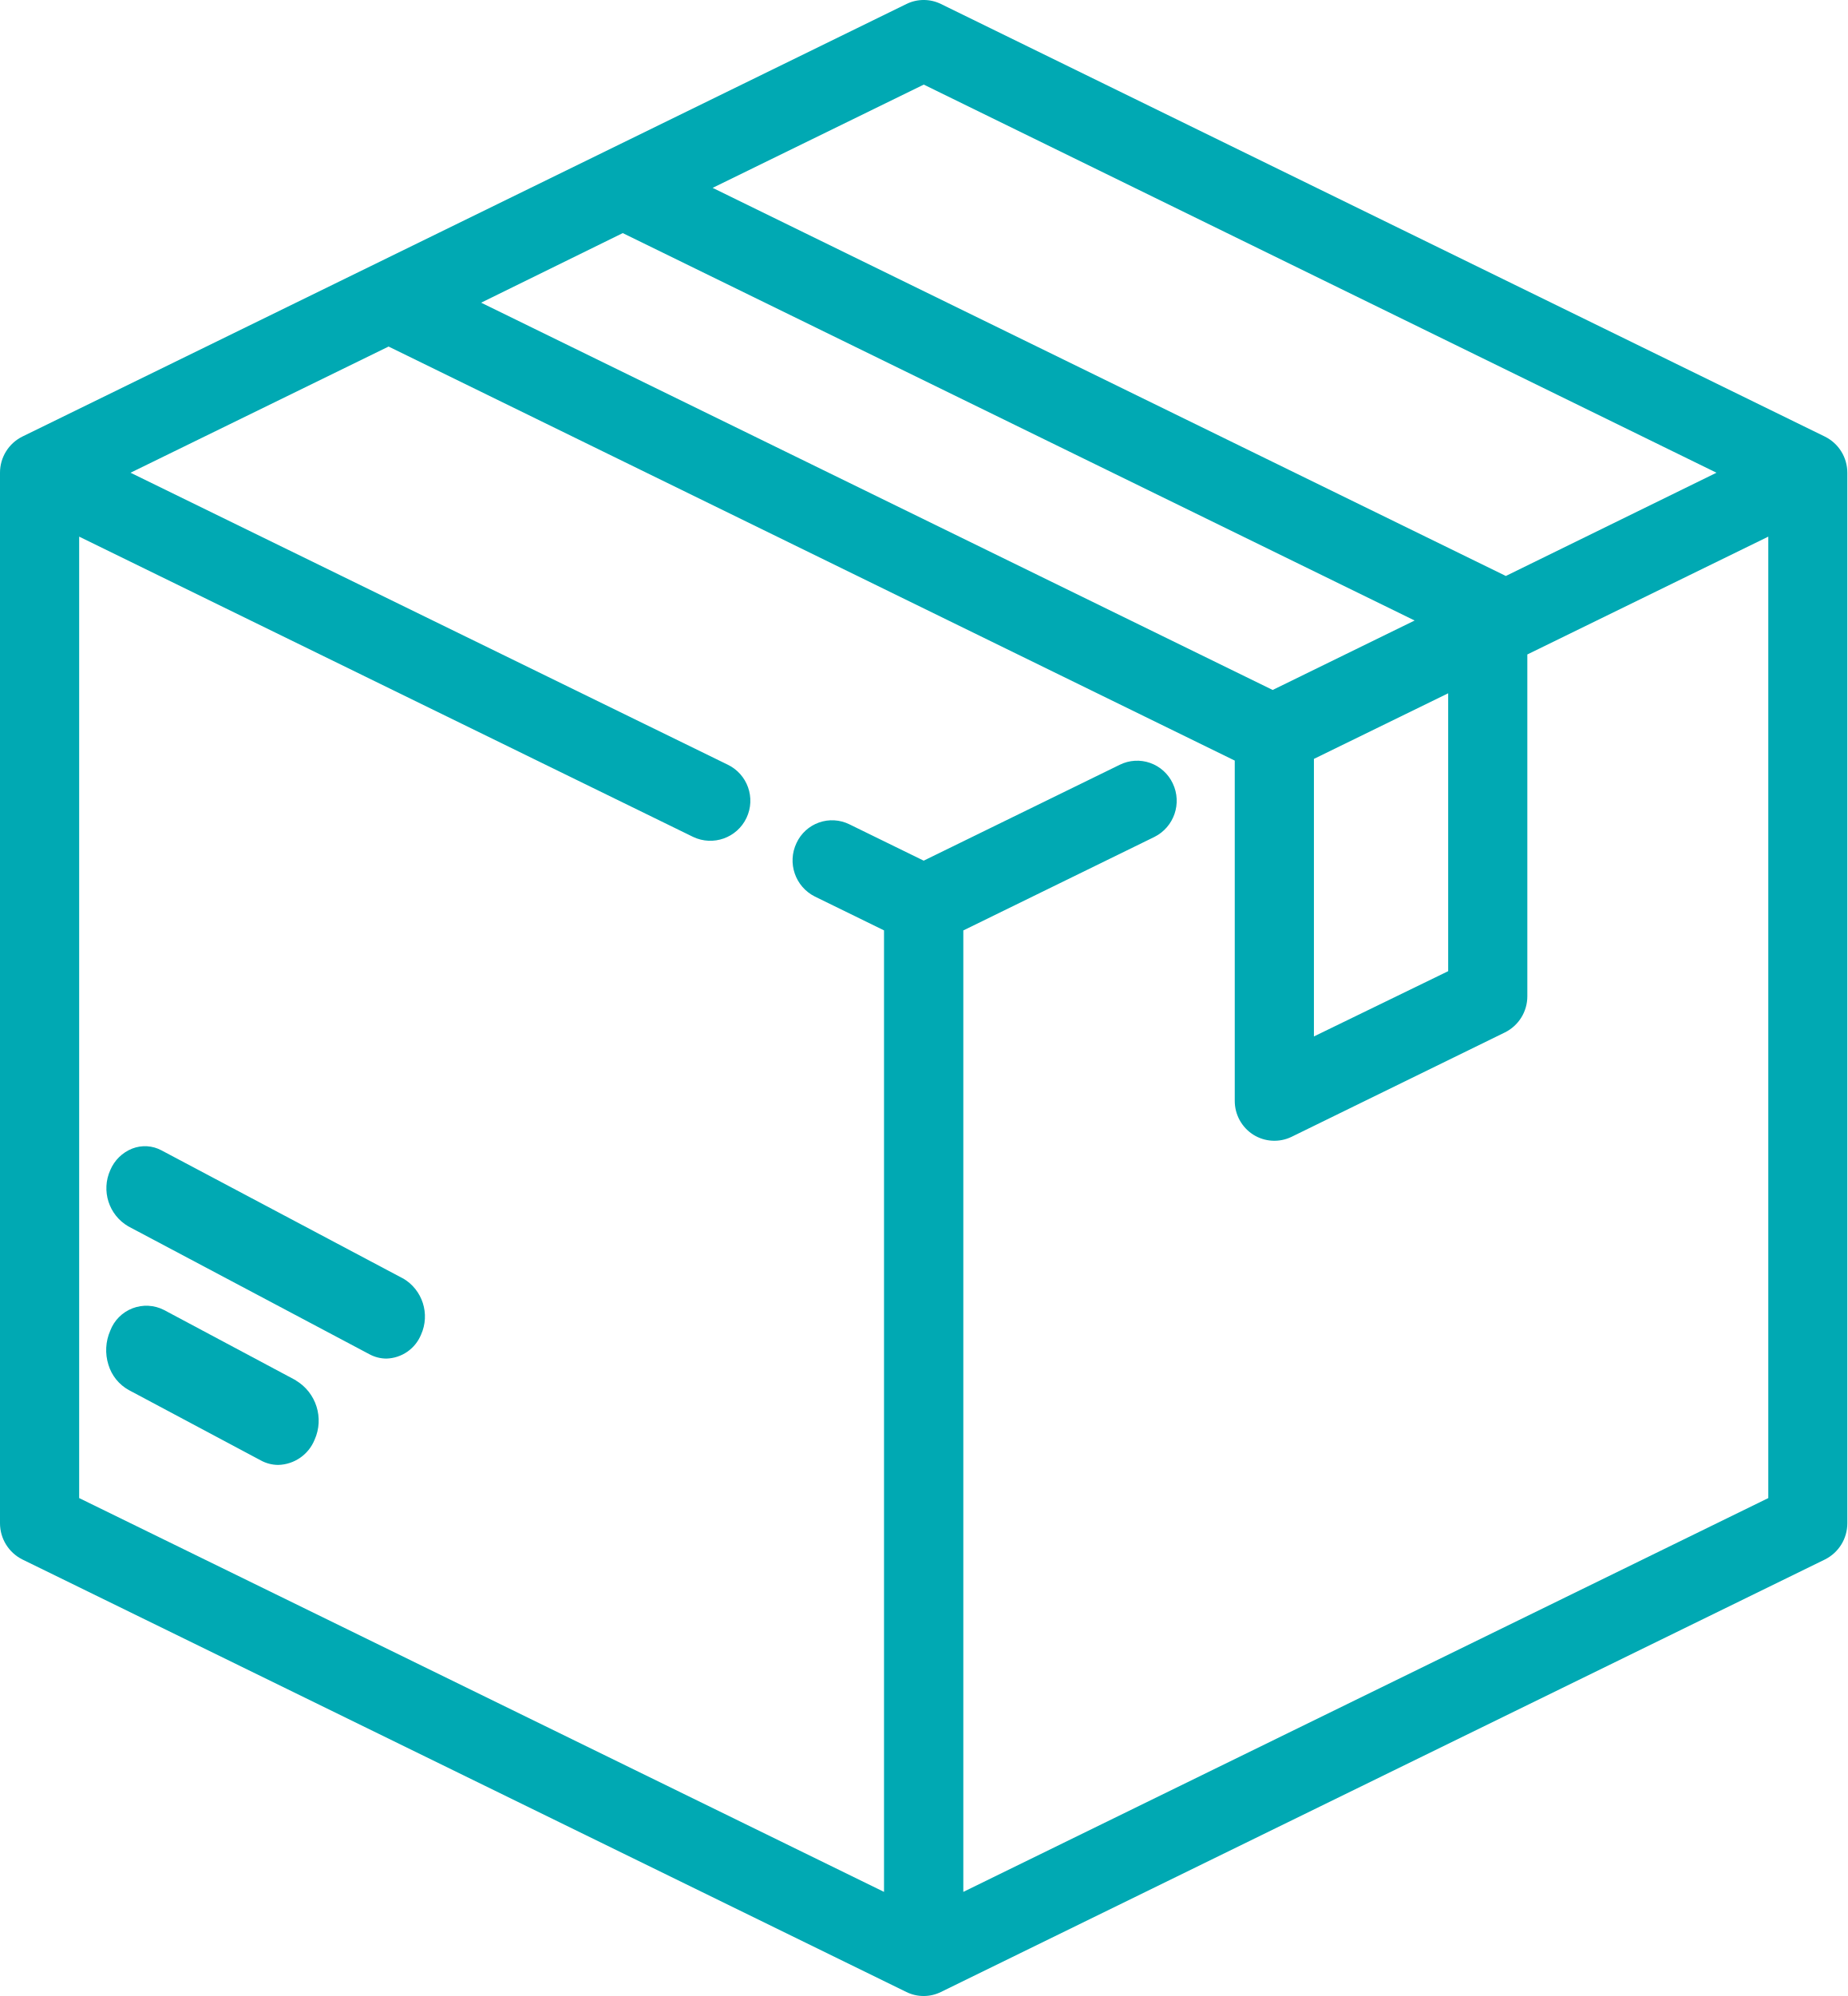
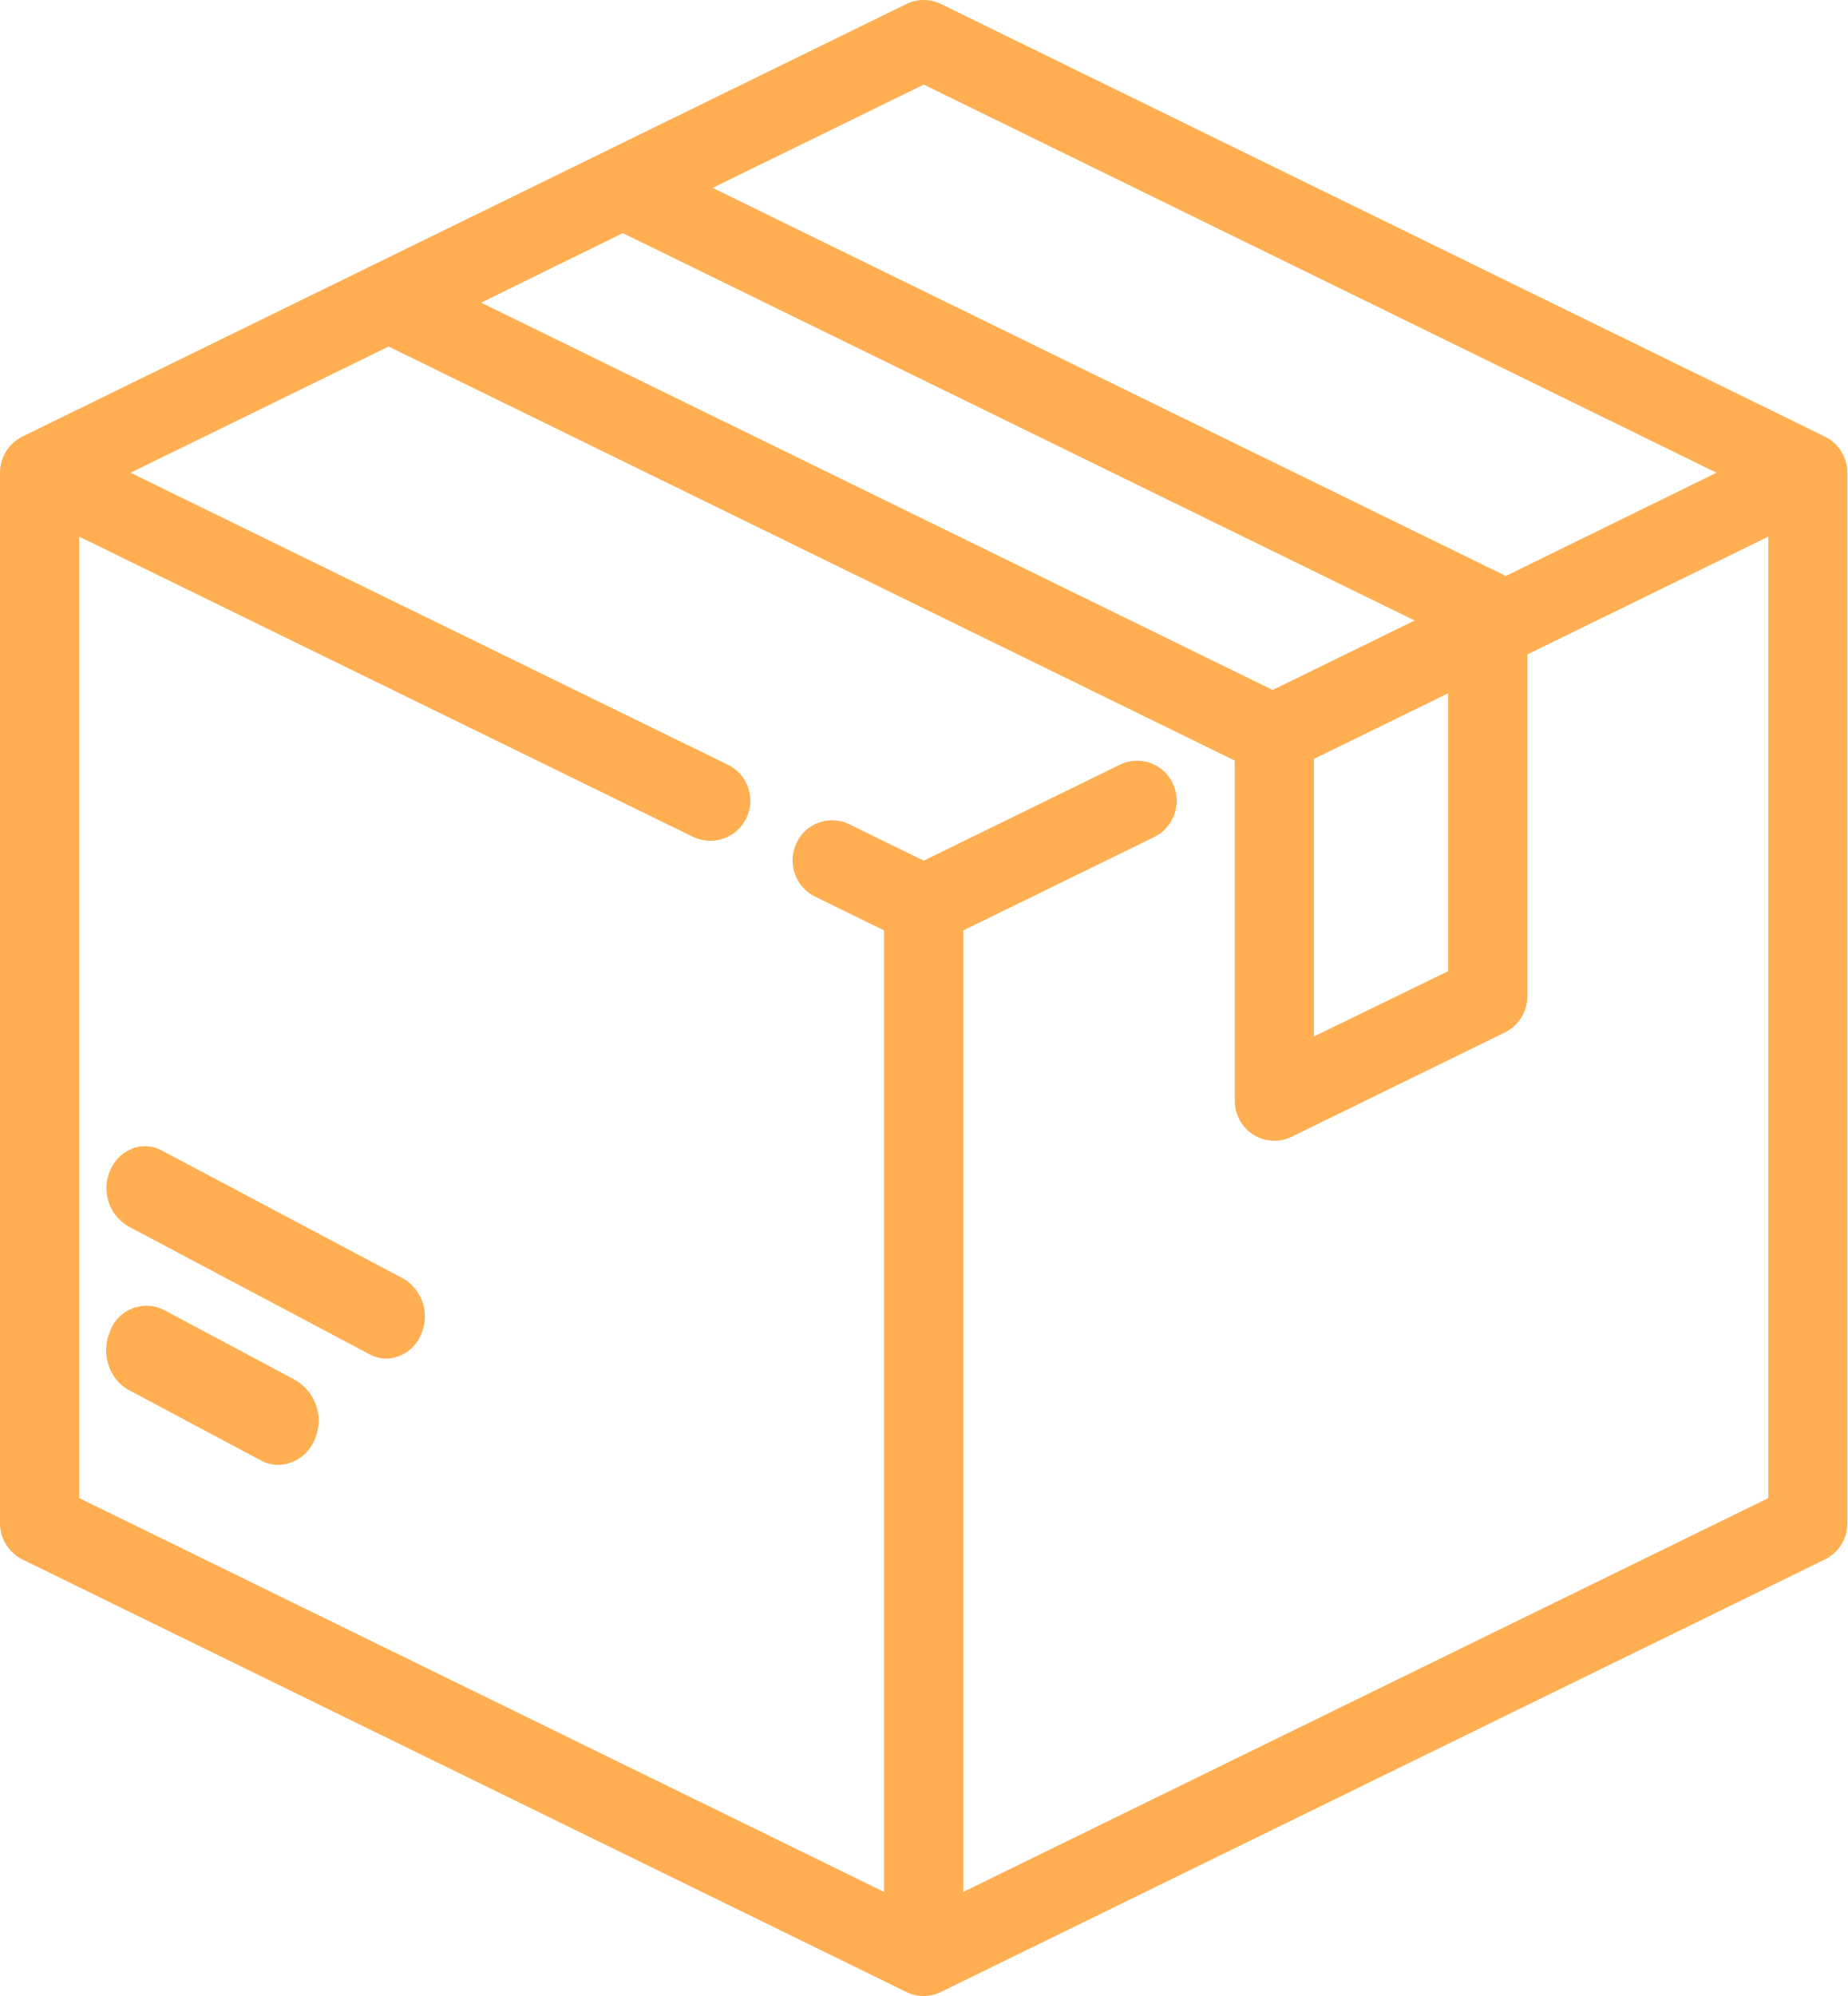
- <svg xmlns="http://www.w3.org/2000/svg" width="28.307" height="30.578" viewBox="0 0 28.307 30.578">
+ <svg xmlns="http://www.w3.org/2000/svg" width="28.306" height="30.578" viewBox="0 0 28.306 30.578">
  <defs>
-     <style>.a{fill:#00a9b3;fill-rule:evenodd;}</style>
+     <style>.a{fill:#ffaf51;fill-rule:evenodd;}</style>
  </defs>
  <g transform="translate(0 -0.422)">
    <g transform="translate(0 0.422)">
      <g transform="translate(0 0)">
        <g transform="translate(0 0)">
          <g transform="translate(0 0)">
            <path class="a" d="M7.372,5.059,9.542,3.993,21.675,9.928,19.5,10.992Zm15.7,4.187-.011-.006L10.919,3.3l3.235-1.582L26.3,7.664ZM20.132,16.3V12.048l2.057-1.005V15.3ZM14.76,14.676l2.927-1.432a.619.619,0,0,0,.282-.821.606.606,0,0,0-.346-.313.6.6,0,0,0-.464.027l-3.006,1.47-1.139-.557a.6.6,0,0,0-.81.287.619.619,0,0,0,.282.82l1.059.518V29.405L1.213,23.372V8.643l9.407,4.6a.613.613,0,0,0,.527-1.108L2,7.664,5.954,5.731l12.965,6.343v5.211a.612.612,0,0,0,.284.52.606.606,0,0,0,.586.033l3.27-1.6a.617.617,0,0,0,.343-.553V10.448l3.692-1.805V23.372L14.76,29.405Zm13.2-7.566h0L14.417.483a.6.6,0,0,0-.528,0L.343,7.11A.617.617,0,0,0,0,7.664V23.758a.62.62,0,0,0,.342.554l13.546,6.627a.6.6,0,0,0,.528,0l13.547-6.627a.619.619,0,0,0,.342-.554V7.664a.617.617,0,0,0-.343-.553Z" transform="translate(0 -0.422)" />
          </g>
          <path class="a" d="M4.906,26.146,2.885,25.068a.592.592,0,0,0-.823.318.745.745,0,0,0-.028.521.66.66,0,0,0,.314.389l2.021,1.077a.558.558,0,0,0,.268.069.618.618,0,0,0,.556-.385.716.716,0,0,0-.287-.909" transform="translate(-0.373 -5)" />
          <path class="a" d="M6.549,24.027l-3.7-1.962a.535.535,0,0,0-.45-.028.608.608,0,0,0-.336.329.676.676,0,0,0,.275.862l3.7,1.962a.551.551,0,0,0,.255.064.591.591,0,0,0,.531-.366.676.676,0,0,0-.275-.862" transform="translate(-0.373 -4.441)" />
        </g>
      </g>
    </g>
  </g>
</svg>
